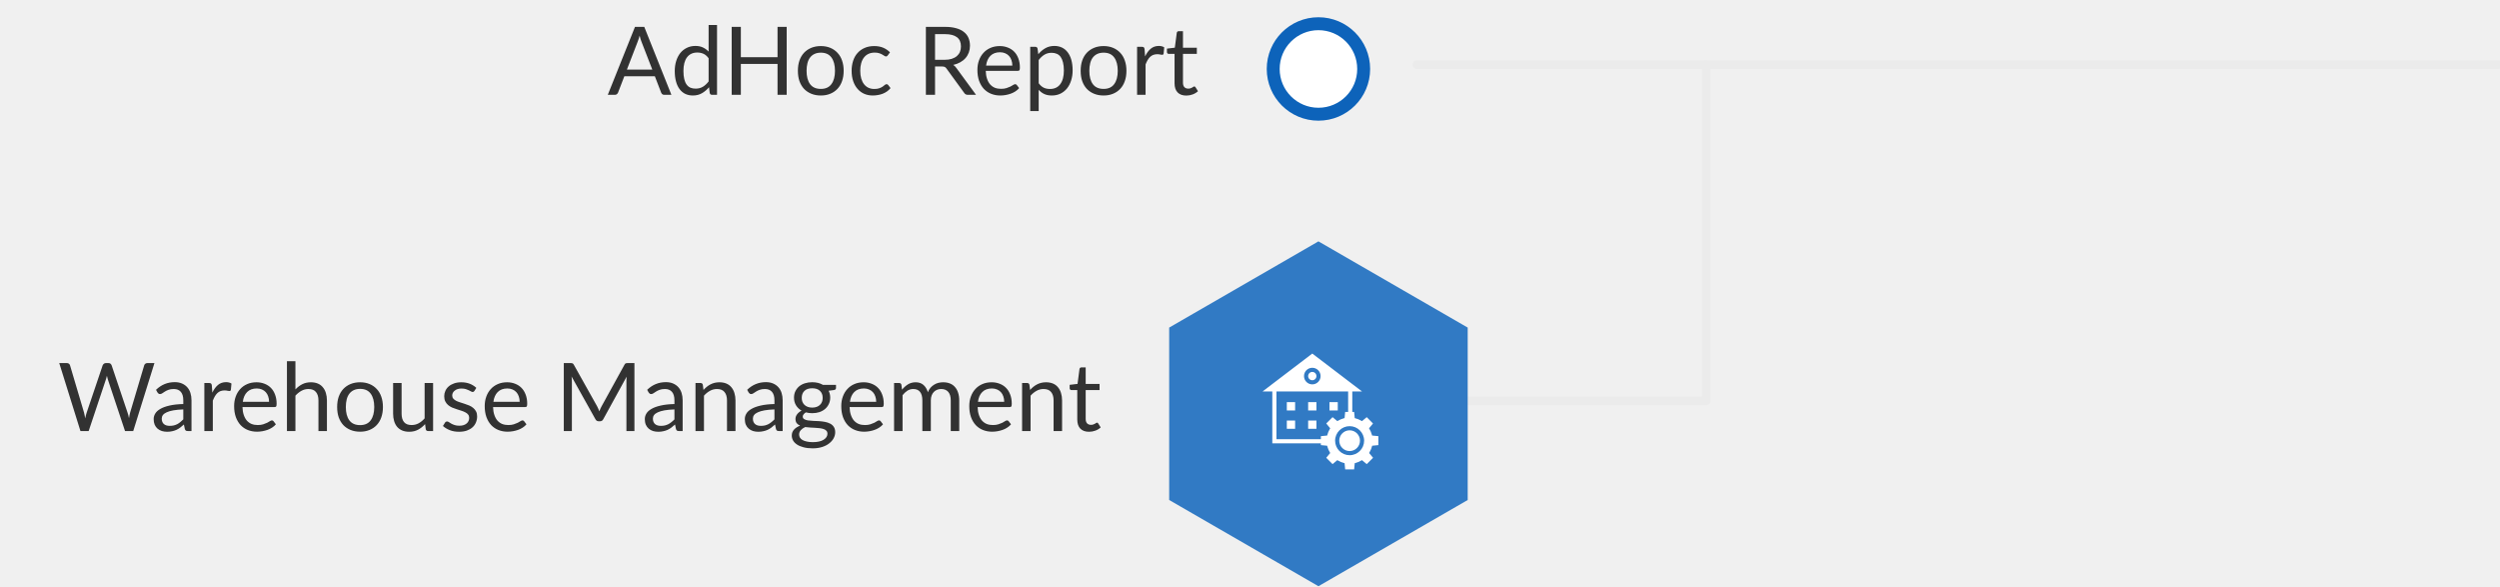
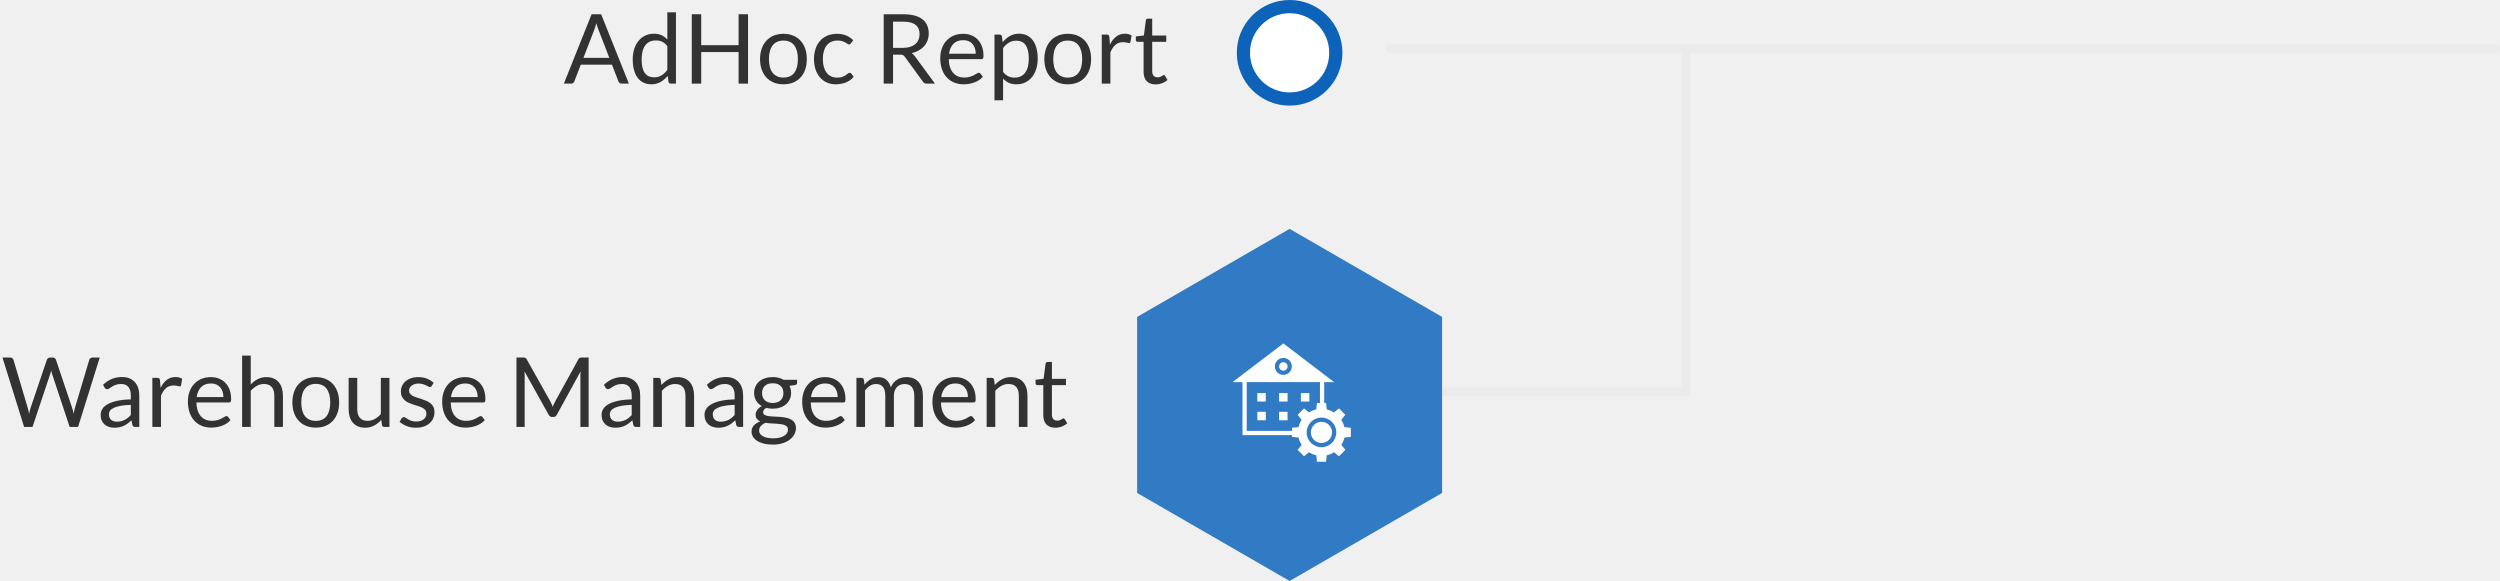
- <svg xmlns="http://www.w3.org/2000/svg" width="580px" height="136px" viewBox="0 0 580 136" version="1.1">
-   <defs>
-     <filter color-interpolation-filters="auto" id="filter-1">
-       <feColorMatrix in="SourceGraphic" type="matrix" values="0 0 0 0 1 0 0 0 0 1 0 0 0 0 1 0 0 0 1 0" />
-     </filter>
-   </defs>
-   <g id="t-item-4" stroke="none" stroke-width="1" fill="none" fill-rule="evenodd">
-     <line x1="454" y1="140.148" x2="454" y2="-111" id="Stroke-10-Copy-2" stroke="#EBEBEB" stroke-width="2" stroke-linecap="round" stroke-linejoin="round" transform="translate(454, 15) rotate(-270) translate(-454, -15) " />
-     <text id="AdHoc-Report-Copy" transform="translate(210, 14) rotate(-360) translate(-210, -14) " font-family="Lato-Regular, Lato" font-size="22" font-weight="normal" line-spacing="28" fill="#323232">
-       <tspan x="141" y="22">AdHoc Report</tspan>
-     </text>
-     <path d="M306,5.5 C308.899,5.5 311.524,6.675 313.425,8.575 C315.325,10.476 316.5,13.101 316.5,16 C316.5,18.899 315.325,21.524 313.425,23.425 C311.524,25.325 308.899,26.5 306,26.5 C303.101,26.5 300.476,25.325 298.575,23.425 C296.675,21.524 295.5,18.899 295.5,16 C295.5,13.101 296.675,10.476 298.575,8.575 C300.476,6.675 303.101,5.5 306,5.5 Z" id="Fill-46-Copy-27" stroke="#0D63BA" stroke-width="3" fill="#FFFFFF" transform="translate(306, 16) rotate(-360) translate(-306, -16) " />
-     <text id="Warehouse-Management-Copy" transform="translate(134.5, 92) rotate(-360) translate(-134.5, -92) " font-family="Lato-Regular, Lato" font-size="22" font-weight="normal" line-spacing="28" fill="#323232">
-       <tspan x="13.406" y="100">Warehouse Management</tspan>
-     </text>
-     <polyline id="Path-2-Copy" stroke="#EBEBEB" stroke-width="2" stroke-linecap="round" stroke-linejoin="round" points="396 15 396 93 329 93" />
-     <polygon id="Polygon-Copy-14" fill="#317AC4" transform="translate(306, 96) rotate(-360) translate(-306, -96) " points="306 56 340.641 76 340.641 116 306 136 271.359 116 271.359 76" />
-     <g id="solid/info_scribe" transform="translate(290, 79)" filter="url(#filter-1)">
-       <g>
-         <path d="M14.575,3.025 L26.125,11.825 L23.856,11.825 L23.856,16.568 L24.285,16.569 L24.424,18.004 L24.505,18.023 C24.996,18.145 25.468,18.336 25.903,18.589 L26.033,18.666 L26.098,18.708 L27.213,17.78 L28.662,19.249 L27.74,20.365 L27.783,20.433 C28.055,20.868 28.261,21.339 28.394,21.829 L28.429,21.963 L28.448,22.046 L29.906,22.187 L29.906,24.267 L28.466,24.407 L28.448,24.487 C28.324,24.98 28.132,25.452 27.878,25.89 L27.8,26.021 L27.757,26.089 L28.678,27.205 L27.212,28.675 L26.099,27.748 L26.035,27.79 C25.601,28.062 25.13,28.268 24.638,28.402 L24.503,28.437 L24.424,28.455 L24.285,29.906 L22.207,29.906 L22.067,28.455 L21.986,28.436 C21.494,28.313 21.023,28.122 20.587,27.868 L20.457,27.79 L20.392,27.748 L19.279,28.675 L17.813,27.206 L18.735,26.089 L18.691,26.021 C18.42,25.587 18.214,25.115 18.081,24.626 L18.046,24.492 L18.027,24.408 L16.569,24.267 L16.569,23.856 L5.294,23.856 L5.294,11.825 L3.025,11.825 L14.575,3.025 Z M23.243,19.869 C21.382,19.869 19.872,21.376 19.869,23.236 C19.869,25.097 21.376,26.605 23.236,26.606 C25.095,26.607 26.604,25.101 26.606,23.241 C26.608,21.381 25.103,19.872 23.243,19.869 Z M23.242,20.831 C24.57,20.833 25.645,21.912 25.644,23.24 C25.642,24.568 24.565,25.644 23.236,25.644 C21.908,25.643 20.831,24.566 20.831,23.237 C20.834,21.932 21.874,20.87 23.171,20.832 L23.242,20.831 Z M22.894,11.825 L6.256,11.825 L6.256,22.894 L16.569,22.894 L16.569,22.187 L18.028,22.046 L18.046,21.968 C18.17,21.475 18.361,21.003 18.614,20.565 L18.692,20.434 L18.735,20.366 L17.813,19.249 L19.279,17.78 L20.392,18.706 L20.457,18.664 C20.89,18.393 21.362,18.186 21.861,18.051 L21.997,18.016 L22.067,18 L22.207,16.569 L22.894,16.568 L22.894,11.825 Z M10.588,18.562 L10.588,20.488 L8.662,20.488 L8.662,18.562 L10.588,18.562 Z M15.537,18.562 L15.537,20.488 L13.613,20.488 L13.613,18.562 L15.537,18.562 Z M10.588,14.3 L10.588,16.225 L8.662,16.225 L8.662,14.3 L10.588,14.3 Z M15.537,14.3 L15.537,16.225 L13.613,16.225 L13.613,14.3 L15.537,14.3 Z M20.488,14.3 L20.488,16.225 L18.562,16.225 L18.562,14.3 L20.488,14.3 Z M14.575,6.325 C13.512,6.325 12.65,7.187 12.65,8.25 C12.65,9.313 13.512,10.175 14.575,10.175 C15.638,10.175 16.5,9.313 16.5,8.25 C16.5,7.187 15.638,6.325 14.575,6.325 Z M14.575,7.288 C15.107,7.288 15.537,7.718 15.537,8.25 C15.537,8.782 15.107,9.213 14.575,9.213 C14.043,9.213 13.613,8.782 13.613,8.25 C13.613,7.718 14.043,7.288 14.575,7.288 Z" id="Shape" fill="#000000" fill-rule="nonzero" />
+ <svg xmlns="http://www.w3.org/2000/svg" width="568px" height="132px" viewBox="0 0 568 132" version="1.1">
+   <g id="Overall--Done" stroke="none" stroke-width="1" fill="none" fill-rule="evenodd">
+     <g id="V6-Capabilities---Overview" transform="translate(-326, -3083)">
+       <g id="outlined" transform="translate(326.56, 2567)">
+         <g id="t-item-4" transform="translate(0, 516)">
+           <line x1="440.44" y1="136.148" x2="440.44" y2="-115" id="Stroke-10-Copy-2" stroke="#EBEBEB" stroke-width="2" stroke-linecap="round" stroke-linejoin="round" transform="translate(440.44, 11) rotate(-270) translate(-440.44, -11) " />
+           <g id="AdHoc-Report-Copy" transform="translate(196.124, 12.785) rotate(-360) translate(-196.124, -12.785) translate(127.55, 2.797)" fill="#323232" fill-rule="nonzero">
+             <path d="M14.773,16.203 L13.123,16.203 C12.932,16.203 12.778,16.155 12.661,16.06 C12.544,15.965 12.456,15.844 12.397,15.697 L10.923,11.891 L3.85,11.891 L2.376,15.697 C2.325,15.829 2.237,15.946 2.112,16.049 C1.987,16.152 1.833,16.203 1.65,16.203 L0,16.203 L6.303,0.44 L8.47,0.44 L14.773,16.203 Z M4.444,10.351 L10.329,10.351 L7.854,3.938 C7.693,3.542 7.535,3.047 7.381,2.453 C7.3,2.754 7.221,3.03 7.144,3.284 C7.067,3.537 6.992,3.758 6.919,3.949 L4.444,10.351 Z" id="Shape" />
+             <path d="M24.299,16.203 C24.02,16.203 23.844,16.067 23.771,15.796 L23.595,14.443 C23.118,15.022 22.574,15.486 21.962,15.835 C21.349,16.183 20.647,16.357 19.855,16.357 C19.217,16.357 18.638,16.234 18.117,15.989 C17.596,15.743 17.153,15.382 16.786,14.905 C16.419,14.428 16.137,13.834 15.939,13.123 C15.741,12.412 15.642,11.594 15.642,10.67 C15.642,9.849 15.752,9.084 15.972,8.377 C16.192,7.669 16.509,7.055 16.924,6.534 C17.338,6.013 17.842,5.604 18.436,5.308 C19.03,5.011 19.705,4.862 20.46,4.862 C21.142,4.862 21.725,4.978 22.209,5.208 C22.693,5.439 23.126,5.764 23.507,6.182 L23.507,0 L25.465,0 L25.465,16.203 L24.299,16.203 Z M20.504,14.773 C21.142,14.773 21.701,14.626 22.181,14.333 C22.662,14.04 23.104,13.625 23.507,13.09 L23.507,7.7 C23.148,7.216 22.753,6.877 22.325,6.683 C21.895,6.488 21.421,6.391 20.9,6.391 C19.859,6.391 19.059,6.761 18.502,7.502 C17.945,8.243 17.666,9.299 17.666,10.67 C17.666,11.396 17.728,12.018 17.853,12.534 C17.978,13.052 18.161,13.477 18.403,13.81 C18.645,14.144 18.942,14.388 19.294,14.542 C19.646,14.696 20.049,14.773 20.504,14.773 Z" id="Shape" />
+             <polygon id="Path" points="41.844 16.203 39.699 16.203 39.699 9.031 31.207 9.031 31.207 16.203 29.062 16.203 29.062 0.44 31.207 0.44 31.207 7.469 39.699 7.469 39.699 0.44 41.844 0.44" />
+             <path d="M49.896,4.884 C50.71,4.884 51.445,5.02 52.102,5.291 C52.758,5.562 53.315,5.947 53.773,6.446 C54.232,6.945 54.584,7.548 54.83,8.255 C55.075,8.963 55.198,9.753 55.198,10.626 C55.198,11.506 55.075,12.298 54.83,13.002 C54.584,13.706 54.232,14.307 53.773,14.806 C53.315,15.305 52.758,15.688 52.102,15.956 C51.445,16.223 50.71,16.357 49.896,16.357 C49.082,16.357 48.347,16.223 47.691,15.956 C47.034,15.688 46.475,15.305 46.013,14.806 C45.551,14.307 45.195,13.706 44.946,13.002 C44.697,12.298 44.572,11.506 44.572,10.626 C44.572,9.753 44.697,8.963 44.946,8.255 C45.195,7.548 45.551,6.945 46.013,6.446 C46.475,5.947 47.034,5.562 47.691,5.291 C48.347,5.02 49.082,4.884 49.896,4.884 Z M49.896,14.828 C50.996,14.828 51.817,14.46 52.36,13.723 C52.903,12.986 53.174,11.957 53.174,10.637 C53.174,9.31 52.903,8.276 52.36,7.535 C51.817,6.794 50.996,6.424 49.896,6.424 C49.339,6.424 48.855,6.519 48.444,6.71 C48.033,6.901 47.691,7.176 47.416,7.535 C47.141,7.894 46.935,8.336 46.8,8.861 C46.664,9.385 46.596,9.977 46.596,10.637 C46.596,11.297 46.664,11.887 46.8,12.408 C46.935,12.929 47.141,13.367 47.416,13.723 C47.691,14.078 48.033,14.351 48.444,14.542 C48.855,14.733 49.339,14.828 49.896,14.828 Z" id="Shape" />
+             <path d="M65.219,7.04 C65.16,7.121 65.102,7.183 65.043,7.227 C64.984,7.271 64.9,7.293 64.79,7.293 C64.68,7.293 64.561,7.247 64.433,7.155 C64.304,7.064 64.141,6.963 63.943,6.853 C63.745,6.743 63.505,6.642 63.222,6.551 C62.94,6.459 62.594,6.413 62.183,6.413 C61.64,6.413 61.16,6.51 60.742,6.705 C60.324,6.899 59.974,7.179 59.691,7.546 C59.409,7.913 59.197,8.356 59.053,8.877 C58.91,9.398 58.839,9.981 58.839,10.626 C58.839,11.301 58.916,11.9 59.07,12.425 C59.224,12.949 59.44,13.389 59.719,13.745 C59.998,14.1 60.337,14.371 60.736,14.559 C61.136,14.745 61.585,14.839 62.084,14.839 C62.561,14.839 62.953,14.782 63.261,14.668 C63.569,14.555 63.826,14.428 64.031,14.289 C64.236,14.15 64.405,14.023 64.537,13.909 C64.669,13.796 64.801,13.739 64.933,13.739 C65.102,13.739 65.226,13.801 65.307,13.926 L65.857,14.641 C65.373,15.235 64.768,15.669 64.042,15.944 C63.316,16.22 62.55,16.357 61.743,16.357 C61.046,16.357 60.399,16.229 59.801,15.972 C59.204,15.715 58.685,15.343 58.245,14.855 C57.805,14.368 57.459,13.768 57.206,13.057 C56.953,12.346 56.826,11.535 56.826,10.626 C56.826,9.797 56.941,9.031 57.172,8.327 C57.404,7.623 57.741,7.016 58.184,6.506 C58.628,5.997 59.176,5.599 59.829,5.313 C60.482,5.027 61.23,4.884 62.073,4.884 C62.85,4.884 63.54,5.011 64.141,5.263 C64.742,5.516 65.274,5.874 65.736,6.336 L65.219,7.04 Z" id="Path" />
+             <path d="M74.789,9.625 L74.789,16.203 L72.666,16.203 L72.666,0.44 L77.121,0.44 C78.118,0.44 78.98,0.541 79.706,0.743 C80.432,0.944 81.031,1.236 81.504,1.617 C81.978,1.998 82.328,2.458 82.555,2.998 C82.782,3.537 82.896,4.14 82.896,4.807 C82.896,5.364 82.808,5.885 82.632,6.369 C82.456,6.853 82.201,7.287 81.868,7.673 C81.534,8.057 81.127,8.386 80.647,8.657 C80.166,8.928 79.622,9.134 79.013,9.273 C79.277,9.427 79.512,9.651 79.717,9.944 L84.315,16.203 L82.423,16.203 C82.034,16.203 81.748,16.053 81.565,15.752 L77.473,10.12 C77.348,9.944 77.213,9.818 77.066,9.741 C76.919,9.664 76.699,9.625 76.406,9.625 L74.789,9.625 Z M74.789,8.074 L77.022,8.074 C77.645,8.074 78.194,7.999 78.666,7.848 C79.139,7.698 79.535,7.486 79.855,7.21 C80.174,6.936 80.414,6.607 80.575,6.226 C80.736,5.845 80.817,5.423 80.817,4.961 C80.817,4.022 80.507,3.315 79.888,2.838 C79.268,2.361 78.346,2.123 77.121,2.123 L74.789,2.123 L74.789,8.074 Z" id="Shape" />
+             <path d="M90.717,4.884 C91.384,4.884 92,4.996 92.565,5.22 C93.13,5.443 93.617,5.766 94.028,6.188 C94.439,6.609 94.76,7.13 94.99,7.75 C95.222,8.369 95.337,9.075 95.337,9.867 C95.337,10.175 95.304,10.38 95.238,10.483 C95.172,10.586 95.047,10.637 94.864,10.637 L87.45,10.637 C87.465,11.341 87.56,11.953 87.736,12.474 C87.912,12.995 88.154,13.429 88.462,13.777 C88.77,14.126 89.137,14.386 89.562,14.559 C89.987,14.731 90.464,14.817 90.992,14.817 C91.483,14.817 91.907,14.76 92.263,14.646 C92.618,14.533 92.924,14.41 93.181,14.278 C93.438,14.146 93.652,14.023 93.825,13.909 C93.997,13.796 94.145,13.739 94.27,13.739 C94.431,13.739 94.556,13.801 94.644,13.926 L95.194,14.641 C94.952,14.934 94.662,15.189 94.325,15.405 C93.988,15.622 93.626,15.8 93.242,15.939 C92.856,16.078 92.459,16.183 92.048,16.253 C91.637,16.322 91.23,16.357 90.827,16.357 C90.057,16.357 89.347,16.227 88.698,15.966 C88.049,15.706 87.489,15.325 87.016,14.822 C86.543,14.32 86.174,13.699 85.91,12.958 C85.646,12.217 85.514,11.367 85.514,10.406 C85.514,9.629 85.633,8.903 85.871,8.228 C86.11,7.553 86.453,6.968 86.9,6.473 C87.347,5.979 87.894,5.59 88.539,5.308 C89.184,5.025 89.91,4.884 90.717,4.884 Z M90.761,6.325 C89.815,6.325 89.071,6.598 88.528,7.144 C87.985,7.691 87.648,8.448 87.516,9.416 L93.577,9.416 C93.577,8.961 93.515,8.545 93.39,8.168 C93.265,7.79 93.082,7.463 92.84,7.189 C92.598,6.913 92.303,6.701 91.954,6.551 C91.606,6.4 91.208,6.325 90.761,6.325 Z" id="Shape" />
+             <path d="M97.834,19.976 L97.834,5.06 L99,5.06 C99.279,5.06 99.455,5.196 99.528,5.467 L99.693,6.787 C100.17,6.208 100.714,5.742 101.326,5.39 C101.939,5.038 102.645,4.862 103.444,4.862 C104.082,4.862 104.661,4.985 105.182,5.231 C105.703,5.476 106.146,5.839 106.513,6.319 C106.88,6.8 107.162,7.396 107.36,8.107 C107.558,8.818 107.657,9.636 107.657,10.56 C107.657,11.381 107.547,12.146 107.327,12.854 C107.107,13.561 106.792,14.174 106.381,14.691 C105.97,15.207 105.466,15.614 104.868,15.912 C104.271,16.209 103.598,16.357 102.85,16.357 C102.161,16.357 101.572,16.243 101.085,16.016 C100.597,15.789 100.166,15.466 99.792,15.048 L99.792,19.976 L97.834,19.976 Z M102.795,6.446 C102.157,6.446 101.598,6.593 101.118,6.886 C100.637,7.179 100.195,7.594 99.792,8.129 L99.792,13.519 C100.151,14.003 100.546,14.344 100.975,14.542 C101.403,14.74 101.882,14.839 102.41,14.839 C103.444,14.839 104.24,14.469 104.797,13.728 C105.354,12.987 105.633,11.931 105.633,10.56 C105.633,9.834 105.569,9.211 105.441,8.69 C105.312,8.169 105.127,7.742 104.885,7.409 C104.643,7.075 104.346,6.831 103.994,6.677 C103.642,6.523 103.242,6.446 102.795,6.446 Z" id="Shape" />
+             <path d="M114.488,4.884 C115.302,4.884 116.037,5.02 116.694,5.291 C117.35,5.562 117.907,5.947 118.365,6.446 C118.824,6.945 119.176,7.548 119.421,8.255 C119.667,8.963 119.79,9.753 119.79,10.626 C119.79,11.506 119.667,12.298 119.421,13.002 C119.176,13.706 118.824,14.307 118.365,14.806 C117.907,15.305 117.35,15.688 116.694,15.956 C116.037,16.223 115.302,16.357 114.488,16.357 C113.674,16.357 112.939,16.223 112.282,15.956 C111.626,15.688 111.067,15.305 110.605,14.806 C110.143,14.307 109.787,13.706 109.538,13.002 C109.289,12.298 109.164,11.506 109.164,10.626 C109.164,9.753 109.289,8.963 109.538,8.255 C109.787,7.548 110.143,6.945 110.605,6.446 C111.067,5.947 111.626,5.562 112.282,5.291 C112.939,5.02 113.674,4.884 114.488,4.884 Z M114.488,14.828 C115.588,14.828 116.409,14.46 116.952,13.723 C117.495,12.986 117.766,11.957 117.766,10.637 C117.766,9.31 117.495,8.276 116.952,7.535 C116.409,6.794 115.588,6.424 114.488,6.424 C113.931,6.424 113.447,6.519 113.036,6.71 C112.625,6.901 112.282,7.176 112.007,7.535 C111.733,7.894 111.527,8.336 111.391,8.861 C111.256,9.385 111.188,9.977 111.188,10.637 C111.188,11.297 111.256,11.887 111.391,12.408 C111.527,12.929 111.733,13.367 112.007,13.723 C112.282,14.078 112.625,14.351 113.036,14.542 C113.447,14.733 113.931,14.828 114.488,14.828 Z" id="Shape" />
+             <path d="M122.21,16.203 L122.21,5.06 L123.332,5.06 C123.545,5.06 123.691,5.1 123.772,5.181 C123.853,5.262 123.908,5.401 123.937,5.599 L124.069,7.337 C124.45,6.56 124.921,5.953 125.483,5.516 C126.043,5.08 126.702,4.862 127.457,4.862 C127.765,4.862 128.044,4.897 128.293,4.966 C128.542,5.036 128.773,5.133 128.986,5.258 L128.733,6.721 C128.682,6.904 128.568,6.996 128.392,6.996 C128.289,6.996 128.132,6.961 127.919,6.891 C127.706,6.822 127.409,6.787 127.028,6.787 C126.346,6.787 125.776,6.985 125.317,7.381 C124.859,7.777 124.476,8.353 124.168,9.108 L124.168,16.203 L122.21,16.203 Z" id="Path" />
+             <path d="M134.453,16.379 C133.573,16.379 132.897,16.133 132.423,15.642 C131.951,15.151 131.714,14.443 131.714,13.519 L131.714,6.699 L130.372,6.699 C130.255,6.699 130.156,6.664 130.075,6.595 C129.994,6.525 129.954,6.417 129.954,6.27 L129.954,5.489 L131.78,5.258 L132.231,1.815 C132.246,1.705 132.293,1.615 132.374,1.546 C132.455,1.476 132.557,1.441 132.682,1.441 L133.672,1.441 L133.672,5.28 L136.862,5.28 L136.862,6.699 L133.672,6.699 L133.672,13.387 C133.672,13.856 133.786,14.205 134.013,14.432 C134.24,14.659 134.534,14.773 134.893,14.773 C135.098,14.773 135.276,14.745 135.427,14.691 C135.577,14.636 135.707,14.575 135.817,14.509 C135.927,14.443 136.02,14.383 136.097,14.328 C136.174,14.273 136.242,14.245 136.301,14.245 C136.404,14.245 136.495,14.307 136.576,14.432 L137.148,15.367 C136.811,15.682 136.404,15.93 135.927,16.11 C135.45,16.289 134.959,16.379 134.453,16.379 Z" id="Path" />
+           </g>
+           <path d="M292.44,1.5 C295.339,1.5 297.964,2.675 299.865,4.575 C301.765,6.476 302.94,9.101 302.94,12 C302.94,14.899 301.765,17.524 299.865,19.425 C297.964,21.325 295.339,22.5 292.44,22.5 C289.541,22.5 286.916,21.325 285.015,19.425 C283.115,17.524 281.94,14.899 281.94,12 C281.94,9.101 283.115,6.476 285.015,4.575 C286.916,2.675 289.541,1.5 292.44,1.5 Z" id="Fill-46-Copy-27" stroke="#0D63BA" stroke-width="3" fill="#FFFFFF" transform="translate(292.44, 12) rotate(-360) translate(-292.44, -12) " />
+           <g id="Warehouse-Management-Copy" transform="translate(120.956, 90.906) rotate(-360) translate(-120.956, -90.906) translate(0, 80.797)" fill="#323232" fill-rule="nonzero">
+             <path d="M0,0.44 L1.771,0.44 C1.962,0.44 2.119,0.488 2.244,0.583 C2.369,0.678 2.453,0.799 2.497,0.946 L5.753,11.902 C5.812,12.1 5.865,12.313 5.912,12.54 C5.96,12.767 6.006,13.006 6.05,13.255 C6.101,13.006 6.153,12.765 6.204,12.534 C6.255,12.303 6.314,12.093 6.38,11.902 L10.087,0.946 C10.131,0.821 10.217,0.706 10.345,0.6 C10.474,0.493 10.63,0.44 10.813,0.44 L11.429,0.44 C11.62,0.44 11.775,0.488 11.896,0.583 C12.018,0.678 12.104,0.799 12.155,0.946 L15.84,11.902 C15.972,12.283 16.089,12.72 16.192,13.211 C16.236,12.969 16.276,12.738 16.313,12.518 C16.35,12.298 16.397,12.093 16.456,11.902 L19.723,0.946 C19.76,0.814 19.842,0.697 19.971,0.594 C20.099,0.491 20.255,0.44 20.438,0.44 L22.099,0.44 L17.182,16.203 L15.268,16.203 L11.275,4.18 C11.194,3.953 11.121,3.689 11.055,3.388 C11.018,3.535 10.983,3.676 10.95,3.812 C10.918,3.947 10.883,4.07 10.846,4.18 L6.831,16.203 L4.917,16.203 L0,0.44 Z" id="Path" />
+             <path d="M31.086,16.203 L30.217,16.203 C30.026,16.203 29.872,16.174 29.755,16.115 C29.638,16.056 29.561,15.932 29.524,15.741 L29.304,14.707 C29.011,14.971 28.725,15.207 28.446,15.416 C28.167,15.626 27.874,15.802 27.566,15.944 C27.258,16.087 26.93,16.196 26.581,16.269 C26.233,16.342 25.846,16.379 25.421,16.379 C24.988,16.379 24.583,16.319 24.206,16.198 C23.828,16.076 23.5,15.895 23.221,15.653 C22.942,15.411 22.721,15.105 22.555,14.735 C22.39,14.364 22.308,13.926 22.308,13.42 C22.308,12.98 22.429,12.556 22.671,12.149 C22.913,11.742 23.303,11.381 23.843,11.066 C24.381,10.751 25.087,10.492 25.96,10.29 C26.833,10.089 27.9,9.973 29.161,9.944 L29.161,9.075 C29.161,8.21 28.976,7.555 28.605,7.112 C28.235,6.668 27.687,6.446 26.961,6.446 C26.484,6.446 26.083,6.506 25.756,6.628 C25.43,6.748 25.148,6.884 24.91,7.035 C24.671,7.185 24.466,7.321 24.294,7.441 C24.121,7.562 23.951,7.623 23.782,7.623 C23.65,7.623 23.535,7.588 23.436,7.519 C23.337,7.449 23.258,7.363 23.199,7.26 L22.847,6.633 C23.463,6.039 24.127,5.595 24.838,5.302 C25.549,5.009 26.338,4.862 27.203,4.862 C27.826,4.862 28.38,4.965 28.864,5.17 C29.348,5.375 29.755,5.661 30.085,6.028 C30.415,6.395 30.664,6.838 30.833,7.359 C31.002,7.88 31.086,8.452 31.086,9.075 L31.086,16.203 Z M26.004,15.004 C26.349,15.004 26.664,14.969 26.95,14.899 C27.236,14.83 27.506,14.731 27.759,14.602 C28.012,14.474 28.253,14.318 28.485,14.135 C28.715,13.952 28.941,13.743 29.161,13.508 L29.161,11.187 C28.259,11.216 27.493,11.288 26.862,11.402 C26.231,11.515 25.718,11.664 25.322,11.847 C24.926,12.03 24.638,12.247 24.459,12.496 C24.279,12.745 24.189,13.024 24.189,13.332 C24.189,13.625 24.237,13.878 24.332,14.091 C24.427,14.304 24.556,14.478 24.717,14.614 C24.878,14.749 25.069,14.848 25.289,14.911 C25.509,14.973 25.747,15.004 26.004,15.004 Z" id="Shape" />
+             <path d="M34.056,16.203 L34.056,5.06 L35.178,5.06 C35.391,5.06 35.537,5.1 35.618,5.181 C35.699,5.262 35.754,5.401 35.783,5.599 L35.915,7.337 C36.296,6.56 36.767,5.953 37.328,5.516 C37.889,5.08 38.548,4.862 39.303,4.862 C39.611,4.862 39.89,4.897 40.139,4.966 C40.388,5.036 40.619,5.133 40.832,5.258 L40.579,6.721 C40.528,6.904 40.414,6.996 40.238,6.996 C40.135,6.996 39.978,6.961 39.765,6.891 C39.552,6.822 39.255,6.787 38.874,6.787 C38.192,6.787 37.622,6.985 37.163,7.381 C36.705,7.777 36.322,8.353 36.014,9.108 L36.014,16.203 L34.056,16.203 Z" id="Path" />
+             <path d="M47.333,4.884 C48,4.884 48.616,4.996 49.181,5.22 C49.746,5.443 50.233,5.766 50.644,6.188 C51.055,6.609 51.376,7.13 51.606,7.75 C51.837,8.369 51.953,9.075 51.953,9.867 C51.953,10.175 51.92,10.38 51.854,10.483 C51.788,10.586 51.663,10.637 51.48,10.637 L44.066,10.637 C44.081,11.341 44.176,11.953 44.352,12.474 C44.528,12.995 44.77,13.429 45.078,13.777 C45.386,14.126 45.753,14.386 46.178,14.559 C46.603,14.731 47.08,14.817 47.608,14.817 C48.099,14.817 48.523,14.76 48.879,14.646 C49.234,14.533 49.54,14.41 49.797,14.278 C50.054,14.146 50.268,14.023 50.441,13.909 C50.613,13.796 50.761,13.739 50.886,13.739 C51.047,13.739 51.172,13.801 51.26,13.926 L51.81,14.641 C51.568,14.934 51.278,15.189 50.941,15.405 C50.604,15.622 50.242,15.8 49.858,15.939 C49.472,16.078 49.075,16.183 48.664,16.253 C48.253,16.322 47.846,16.357 47.443,16.357 C46.673,16.357 45.964,16.227 45.315,15.966 C44.666,15.706 44.105,15.325 43.632,14.822 C43.158,14.32 42.79,13.699 42.526,12.958 C42.262,12.217 42.13,11.367 42.13,10.406 C42.13,9.629 42.249,8.903 42.487,8.228 C42.726,7.553 43.069,6.968 43.516,6.473 C43.963,5.979 44.51,5.59 45.155,5.308 C45.8,5.025 46.526,4.884 47.333,4.884 Z M47.377,6.325 C46.431,6.325 45.687,6.598 45.144,7.144 C44.601,7.691 44.264,8.448 44.132,9.416 L50.193,9.416 C50.193,8.961 50.131,8.545 50.006,8.168 C49.881,7.79 49.698,7.463 49.456,7.189 C49.214,6.913 48.919,6.701 48.571,6.551 C48.222,6.4 47.824,6.325 47.377,6.325 Z" id="Shape" />
+             <path d="M54.45,16.203 L54.45,0 L56.408,0 L56.408,6.556 C56.885,6.05 57.413,5.645 57.992,5.34 C58.571,5.036 59.239,4.884 59.994,4.884 C60.603,4.884 61.14,4.985 61.605,5.186 C62.071,5.388 62.46,5.674 62.772,6.045 C63.083,6.415 63.32,6.86 63.481,7.381 C63.642,7.902 63.723,8.477 63.723,9.108 L63.723,16.203 L61.765,16.203 L61.765,9.108 C61.765,8.265 61.572,7.61 61.188,7.144 C60.803,6.679 60.214,6.446 59.422,6.446 C58.843,6.446 58.302,6.585 57.8,6.864 C57.297,7.143 56.833,7.52 56.408,7.997 L56.408,16.203 L54.45,16.203 Z" id="Path" />
+             <path d="M71.192,4.884 C72.006,4.884 72.741,5.02 73.397,5.291 C74.054,5.562 74.611,5.947 75.07,6.446 C75.528,6.945 75.88,7.548 76.126,8.255 C76.371,8.963 76.494,9.753 76.494,10.626 C76.494,11.506 76.371,12.298 76.126,13.002 C75.88,13.706 75.528,14.307 75.07,14.806 C74.611,15.305 74.054,15.688 73.397,15.956 C72.741,16.223 72.006,16.357 71.192,16.357 C70.378,16.357 69.643,16.223 68.987,15.956 C68.33,15.688 67.771,15.305 67.309,14.806 C66.847,14.307 66.491,13.706 66.242,13.002 C65.993,12.298 65.868,11.506 65.868,10.626 C65.868,9.753 65.993,8.963 66.242,8.255 C66.491,7.548 66.847,6.945 67.309,6.446 C67.771,5.947 68.33,5.562 68.987,5.291 C69.643,5.02 70.378,4.884 71.192,4.884 Z M71.192,14.828 C72.292,14.828 73.113,14.46 73.656,13.723 C74.199,12.986 74.47,11.957 74.47,10.637 C74.47,9.31 74.199,8.276 73.656,7.535 C73.113,6.794 72.292,6.424 71.192,6.424 C70.635,6.424 70.151,6.519 69.74,6.71 C69.329,6.901 68.987,7.176 68.712,7.535 C68.436,7.894 68.231,8.336 68.096,8.861 C67.96,9.385 67.892,9.977 67.892,10.637 C67.892,11.297 67.96,11.887 68.096,12.408 C68.231,12.929 68.436,13.367 68.712,13.723 C68.987,14.078 69.329,14.351 69.74,14.542 C70.151,14.733 70.635,14.828 71.192,14.828 Z" id="Shape" />
+             <path d="M80.608,5.06 L80.608,12.166 C80.608,13.009 80.802,13.662 81.191,14.124 C81.58,14.586 82.166,14.817 82.951,14.817 C83.523,14.817 84.062,14.681 84.568,14.41 C85.074,14.139 85.54,13.761 85.965,13.277 L85.965,5.06 L87.923,5.06 L87.923,16.203 L86.757,16.203 C86.478,16.203 86.302,16.067 86.229,15.796 L86.075,14.597 C85.591,15.132 85.048,15.563 84.447,15.889 C83.846,16.216 83.156,16.379 82.379,16.379 C81.77,16.379 81.233,16.278 80.767,16.076 C80.302,15.875 79.911,15.591 79.596,15.224 C79.281,14.857 79.044,14.414 78.886,13.893 C78.729,13.372 78.65,12.797 78.65,12.166 L78.65,5.06 L80.608,5.06 Z" id="Path" />
+             <path d="M97.526,6.897 C97.438,7.058 97.302,7.139 97.119,7.139 C97.009,7.139 96.884,7.099 96.745,7.018 C96.606,6.937 96.435,6.848 96.234,6.748 C96.032,6.649 95.792,6.558 95.513,6.473 C95.234,6.389 94.904,6.347 94.523,6.347 C94.193,6.347 93.896,6.389 93.632,6.473 C93.368,6.558 93.142,6.673 92.956,6.82 C92.769,6.967 92.626,7.137 92.526,7.332 C92.427,7.526 92.378,7.737 92.378,7.964 C92.378,8.25 92.46,8.488 92.626,8.679 C92.79,8.87 93.009,9.035 93.28,9.174 C93.551,9.313 93.859,9.436 94.204,9.543 C94.549,9.649 94.903,9.762 95.266,9.883 C95.629,10.005 95.982,10.138 96.327,10.285 C96.672,10.432 96.98,10.615 97.251,10.835 C97.522,11.055 97.74,11.325 97.906,11.643 C98.07,11.963 98.153,12.346 98.153,12.793 C98.153,13.306 98.061,13.781 97.878,14.217 C97.695,14.654 97.423,15.031 97.064,15.351 C96.705,15.669 96.265,15.921 95.744,16.104 C95.223,16.287 94.622,16.379 93.94,16.379 C93.163,16.379 92.459,16.253 91.828,15.999 C91.197,15.746 90.662,15.422 90.222,15.026 L90.684,14.278 C90.743,14.183 90.812,14.109 90.893,14.058 C90.974,14.007 91.08,13.981 91.212,13.981 C91.344,13.981 91.483,14.032 91.63,14.135 C91.777,14.238 91.954,14.351 92.163,14.476 C92.373,14.601 92.626,14.714 92.922,14.817 C93.219,14.92 93.592,14.971 94.039,14.971 C94.42,14.971 94.754,14.921 95.04,14.822 C95.326,14.723 95.564,14.59 95.755,14.421 C95.946,14.252 96.087,14.058 96.178,13.838 C96.27,13.618 96.316,13.383 96.316,13.134 C96.316,12.826 96.234,12.571 96.069,12.37 C95.903,12.168 95.685,11.995 95.414,11.852 C95.143,11.71 94.833,11.585 94.484,11.479 C94.136,11.372 93.781,11.26 93.418,11.143 C93.055,11.026 92.699,10.892 92.35,10.742 C92.002,10.591 91.692,10.402 91.421,10.175 C91.15,9.948 90.931,9.667 90.766,9.334 C90.602,9 90.519,8.595 90.519,8.118 C90.519,7.693 90.607,7.284 90.783,6.891 C90.959,6.499 91.216,6.154 91.553,5.857 C91.89,5.561 92.305,5.324 92.796,5.148 C93.287,4.972 93.848,4.884 94.479,4.884 C95.212,4.884 95.871,5 96.454,5.231 C97.037,5.462 97.541,5.779 97.966,6.182 L97.526,6.897 Z" id="Path" />
+             <path d="M105.105,4.884 C105.772,4.884 106.388,4.996 106.953,5.22 C107.518,5.443 108.005,5.766 108.416,6.188 C108.827,6.609 109.147,7.13 109.379,7.75 C109.609,8.369 109.725,9.075 109.725,9.867 C109.725,10.175 109.692,10.38 109.626,10.483 C109.56,10.586 109.435,10.637 109.252,10.637 L101.838,10.637 C101.853,11.341 101.948,11.953 102.124,12.474 C102.3,12.995 102.542,13.429 102.85,13.777 C103.158,14.126 103.525,14.386 103.95,14.559 C104.375,14.731 104.852,14.817 105.38,14.817 C105.871,14.817 106.295,14.76 106.65,14.646 C107.006,14.533 107.312,14.41 107.569,14.278 C107.826,14.146 108.04,14.023 108.213,13.909 C108.385,13.796 108.533,13.739 108.658,13.739 C108.819,13.739 108.944,13.801 109.032,13.926 L109.582,14.641 C109.34,14.934 109.05,15.189 108.713,15.405 C108.376,15.622 108.014,15.8 107.629,15.939 C107.245,16.078 106.847,16.183 106.436,16.253 C106.025,16.322 105.618,16.357 105.215,16.357 C104.445,16.357 103.736,16.227 103.087,15.966 C102.438,15.706 101.876,15.325 101.403,14.822 C100.93,14.32 100.562,13.699 100.298,12.958 C100.034,12.217 99.902,11.367 99.902,10.406 C99.902,9.629 100.021,8.903 100.26,8.228 C100.498,7.553 100.841,6.968 101.288,6.473 C101.735,5.979 102.282,5.59 102.927,5.308 C103.572,5.025 104.298,4.884 105.105,4.884 Z M105.149,6.325 C104.203,6.325 103.459,6.598 102.916,7.144 C102.373,7.691 102.036,8.448 101.904,9.416 L107.965,9.416 C107.965,8.961 107.903,8.545 107.778,8.168 C107.653,7.79 107.47,7.463 107.228,7.189 C106.986,6.913 106.691,6.701 106.343,6.551 C105.994,6.4 105.596,6.325 105.149,6.325 Z" id="Shape" />
+             <path d="M124.531,10.505 C124.634,10.681 124.724,10.866 124.8,11.06 C124.877,11.255 124.953,11.451 125.026,11.649 C125.099,11.444 125.176,11.248 125.257,11.06 C125.338,10.873 125.429,10.685 125.532,10.494 L130.867,0.803 C130.962,0.634 131.061,0.532 131.164,0.495 C131.267,0.458 131.413,0.44 131.604,0.44 L133.177,0.44 L133.177,16.203 L131.307,16.203 L131.307,4.62 C131.307,4.466 131.311,4.301 131.318,4.125 C131.325,3.949 131.336,3.769 131.351,3.586 L125.95,13.442 C125.767,13.772 125.51,13.937 125.18,13.937 L124.872,13.937 C124.542,13.937 124.285,13.772 124.102,13.442 L118.58,3.553 C118.602,3.744 118.618,3.931 118.629,4.114 C118.641,4.297 118.646,4.466 118.646,4.62 L118.646,16.203 L116.776,16.203 L116.776,0.44 L118.349,0.44 C118.54,0.44 118.686,0.458 118.789,0.495 C118.892,0.532 118.991,0.634 119.086,0.803 L124.531,10.505 Z" id="Path" />
+             <path d="M144.892,16.203 L144.023,16.203 C143.832,16.203 143.678,16.174 143.561,16.115 C143.444,16.056 143.367,15.932 143.33,15.741 L143.11,14.707 C142.817,14.971 142.531,15.207 142.252,15.416 C141.973,15.626 141.68,15.802 141.372,15.944 C141.064,16.087 140.736,16.196 140.387,16.269 C140.039,16.342 139.652,16.379 139.227,16.379 C138.794,16.379 138.389,16.319 138.012,16.198 C137.634,16.076 137.306,15.895 137.027,15.653 C136.748,15.411 136.526,15.105 136.362,14.735 C136.196,14.364 136.114,13.926 136.114,13.42 C136.114,12.98 136.235,12.556 136.477,12.149 C136.719,11.742 137.109,11.381 137.649,11.066 C138.188,10.751 138.893,10.492 139.766,10.29 C140.639,10.089 141.706,9.973 142.967,9.944 L142.967,9.075 C142.967,8.21 142.782,7.555 142.411,7.112 C142.041,6.668 141.493,6.446 140.767,6.446 C140.29,6.446 139.889,6.506 139.562,6.628 C139.236,6.748 138.954,6.884 138.715,7.035 C138.477,7.185 138.272,7.321 138.1,7.441 C137.927,7.562 137.757,7.623 137.588,7.623 C137.456,7.623 137.34,7.588 137.242,7.519 C137.143,7.449 137.064,7.363 137.005,7.26 L136.653,6.633 C137.269,6.039 137.933,5.595 138.644,5.302 C139.355,5.009 140.144,4.862 141.009,4.862 C141.632,4.862 142.186,4.965 142.67,5.17 C143.154,5.375 143.561,5.661 143.891,6.028 C144.221,6.395 144.47,6.838 144.639,7.359 C144.808,7.88 144.892,8.452 144.892,9.075 L144.892,16.203 Z M139.81,15.004 C140.155,15.004 140.47,14.969 140.756,14.899 C141.042,14.83 141.311,14.731 141.565,14.602 C141.817,14.474 142.06,14.318 142.291,14.135 C142.522,13.952 142.747,13.743 142.967,13.508 L142.967,11.187 C142.065,11.216 141.299,11.288 140.668,11.402 C140.037,11.515 139.524,11.664 139.128,11.847 C138.732,12.03 138.444,12.247 138.264,12.496 C138.085,12.745 137.995,13.024 137.995,13.332 C137.995,13.625 138.043,13.878 138.138,14.091 C138.233,14.304 138.362,14.478 138.523,14.614 C138.684,14.749 138.875,14.848 139.095,14.911 C139.315,14.973 139.553,15.004 139.81,15.004 Z" id="Shape" />
+             <path d="M147.862,16.203 L147.862,5.06 L149.028,5.06 C149.307,5.06 149.483,5.196 149.556,5.467 L149.71,6.677 C150.194,6.142 150.735,5.709 151.333,5.379 C151.93,5.049 152.621,4.884 153.406,4.884 C154.015,4.884 154.552,4.985 155.018,5.186 C155.483,5.388 155.872,5.674 156.184,6.045 C156.495,6.415 156.732,6.86 156.893,7.381 C157.054,7.902 157.135,8.477 157.135,9.108 L157.135,16.203 L155.177,16.203 L155.177,9.108 C155.177,8.265 154.984,7.61 154.6,7.144 C154.214,6.679 153.626,6.446 152.834,6.446 C152.255,6.446 151.714,6.585 151.212,6.864 C150.709,7.143 150.245,7.52 149.82,7.997 L149.82,16.203 L147.862,16.203 Z" id="Path" />
+             <path d="M168.278,16.203 L167.409,16.203 C167.218,16.203 167.064,16.174 166.947,16.115 C166.83,16.056 166.753,15.932 166.716,15.741 L166.496,14.707 C166.203,14.971 165.917,15.207 165.638,15.416 C165.359,15.626 165.066,15.802 164.758,15.944 C164.45,16.087 164.122,16.196 163.774,16.269 C163.425,16.342 163.038,16.379 162.613,16.379 C162.18,16.379 161.775,16.319 161.398,16.198 C161.02,16.076 160.692,15.895 160.413,15.653 C160.134,15.411 159.912,15.105 159.748,14.735 C159.583,14.364 159.5,13.926 159.5,13.42 C159.5,12.98 159.621,12.556 159.863,12.149 C160.105,11.742 160.495,11.381 161.035,11.066 C161.573,10.751 162.279,10.492 163.152,10.29 C164.025,10.089 165.092,9.973 166.353,9.944 L166.353,9.075 C166.353,8.21 166.168,7.555 165.798,7.112 C165.427,6.668 164.879,6.446 164.153,6.446 C163.676,6.446 163.275,6.506 162.948,6.628 C162.622,6.748 162.34,6.884 162.101,7.035 C161.863,7.185 161.658,7.321 161.486,7.441 C161.313,7.562 161.143,7.623 160.974,7.623 C160.842,7.623 160.726,7.588 160.627,7.519 C160.529,7.449 160.45,7.363 160.391,7.26 L160.039,6.633 C160.655,6.039 161.319,5.595 162.03,5.302 C162.741,5.009 163.53,4.862 164.395,4.862 C165.018,4.862 165.572,4.965 166.056,5.17 C166.54,5.375 166.947,5.661 167.277,6.028 C167.607,6.395 167.856,6.838 168.025,7.359 C168.194,7.88 168.278,8.452 168.278,9.075 L168.278,16.203 Z M163.196,15.004 C163.541,15.004 163.856,14.969 164.142,14.899 C164.428,14.83 164.697,14.731 164.951,14.602 C165.203,14.474 165.446,14.318 165.677,14.135 C165.907,13.952 166.133,13.743 166.353,13.508 L166.353,11.187 C165.451,11.216 164.685,11.288 164.054,11.402 C163.423,11.515 162.91,11.664 162.514,11.847 C162.118,12.03 161.83,12.247 161.65,12.496 C161.471,12.745 161.381,13.024 161.381,13.332 C161.381,13.625 161.429,13.878 161.524,14.091 C161.619,14.304 161.748,14.478 161.909,14.614 C162.07,14.749 162.261,14.848 162.481,14.911 C162.701,14.973 162.939,15.004 163.196,15.004 Z" id="Shape" />
+             <path d="M174.999,4.873 C175.483,4.873 175.936,4.926 176.357,5.032 C176.779,5.139 177.162,5.295 177.507,5.5 L180.532,5.5 L180.532,6.226 C180.532,6.468 180.378,6.622 180.07,6.688 L178.805,6.864 C179.054,7.341 179.179,7.872 179.179,8.459 C179.179,9.002 179.075,9.495 178.865,9.938 C178.656,10.382 178.367,10.762 177.996,11.077 C177.626,11.392 177.186,11.634 176.677,11.803 C176.167,11.972 175.608,12.056 174.999,12.056 C174.478,12.056 173.987,11.994 173.525,11.869 C173.29,12.016 173.113,12.173 172.992,12.342 C172.87,12.511 172.81,12.676 172.81,12.837 C172.81,13.101 172.916,13.301 173.129,13.437 C173.342,13.572 173.624,13.669 173.976,13.728 C174.328,13.787 174.728,13.823 175.175,13.838 C175.622,13.853 176.079,13.877 176.544,13.909 C177.01,13.943 177.467,13.999 177.914,14.08 C178.361,14.161 178.761,14.293 179.113,14.476 C179.465,14.659 179.747,14.912 179.96,15.235 C180.173,15.558 180.279,15.976 180.279,16.489 C180.279,16.966 180.16,17.428 179.922,17.875 C179.683,18.322 179.34,18.72 178.893,19.069 C178.446,19.417 177.899,19.695 177.254,19.904 C176.609,20.113 175.879,20.218 175.065,20.218 C174.251,20.218 173.538,20.137 172.925,19.976 C172.313,19.815 171.805,19.598 171.402,19.327 C170.999,19.056 170.696,18.742 170.494,18.387 C170.293,18.031 170.192,17.659 170.192,17.27 C170.192,16.72 170.366,16.253 170.714,15.867 C171.063,15.482 171.541,15.176 172.15,14.949 C171.835,14.802 171.583,14.606 171.397,14.361 C171.209,14.115 171.116,13.787 171.116,13.376 C171.116,13.215 171.145,13.048 171.204,12.876 C171.263,12.703 171.352,12.533 171.474,12.364 C171.595,12.195 171.743,12.034 171.919,11.88 C172.095,11.726 172.3,11.59 172.535,11.473 C171.985,11.165 171.554,10.756 171.243,10.246 C170.931,9.737 170.775,9.141 170.775,8.459 C170.775,7.916 170.88,7.423 171.089,6.979 C171.298,6.536 171.589,6.158 171.963,5.846 C172.337,5.535 172.782,5.295 173.299,5.126 C173.816,4.957 174.383,4.873 174.999,4.873 Z M178.475,16.808 C178.475,16.529 178.398,16.306 178.244,16.137 C178.09,15.968 177.881,15.838 177.617,15.746 C177.353,15.655 177.049,15.587 176.704,15.543 C176.359,15.499 175.996,15.468 175.615,15.45 C175.234,15.431 174.845,15.411 174.449,15.389 C174.053,15.367 173.675,15.327 173.316,15.268 C172.898,15.466 172.559,15.708 172.298,15.994 C172.038,16.28 171.908,16.621 171.908,17.017 C171.908,17.266 171.972,17.499 172.101,17.715 C172.229,17.932 172.425,18.119 172.689,18.276 C172.953,18.434 173.285,18.559 173.685,18.651 C174.084,18.742 174.555,18.788 175.098,18.788 C175.626,18.788 176.099,18.74 176.517,18.645 C176.935,18.55 177.289,18.414 177.578,18.238 C177.868,18.062 178.09,17.853 178.244,17.611 C178.398,17.369 178.475,17.101 178.475,16.808 Z M174.999,10.758 C175.395,10.758 175.745,10.703 176.049,10.593 C176.354,10.483 176.609,10.329 176.814,10.131 C177.019,9.933 177.173,9.697 177.276,9.421 C177.379,9.146 177.43,8.844 177.43,8.514 C177.43,7.832 177.223,7.289 176.809,6.886 C176.394,6.483 175.791,6.281 174.999,6.281 C174.214,6.281 173.615,6.483 173.201,6.886 C172.786,7.289 172.579,7.832 172.579,8.514 C172.579,8.844 172.632,9.146 172.738,9.421 C172.845,9.697 173.001,9.933 173.206,10.131 C173.411,10.329 173.664,10.483 173.965,10.593 C174.266,10.703 174.61,10.758 174.999,10.758 Z" id="Shape" />
+             <path d="M186.901,4.884 C187.568,4.884 188.184,4.996 188.749,5.22 C189.314,5.443 189.801,5.766 190.212,6.188 C190.623,6.609 190.944,7.13 191.174,7.75 C191.405,8.369 191.521,9.075 191.521,9.867 C191.521,10.175 191.488,10.38 191.422,10.483 C191.356,10.586 191.231,10.637 191.048,10.637 L183.634,10.637 C183.649,11.341 183.744,11.953 183.92,12.474 C184.096,12.995 184.338,13.429 184.646,13.777 C184.954,14.126 185.321,14.386 185.746,14.559 C186.171,14.731 186.648,14.817 187.176,14.817 C187.667,14.817 188.091,14.76 188.446,14.646 C188.802,14.533 189.108,14.41 189.365,14.278 C189.622,14.146 189.836,14.023 190.008,13.909 C190.181,13.796 190.329,13.739 190.454,13.739 C190.615,13.739 190.74,13.801 190.828,13.926 L191.378,14.641 C191.136,14.934 190.846,15.189 190.509,15.405 C190.172,15.622 189.81,15.8 189.425,15.939 C189.041,16.078 188.643,16.183 188.232,16.253 C187.821,16.322 187.414,16.357 187.011,16.357 C186.241,16.357 185.531,16.227 184.882,15.966 C184.233,15.706 183.673,15.325 183.2,14.822 C182.726,14.32 182.358,13.699 182.094,12.958 C181.83,12.217 181.698,11.367 181.698,10.406 C181.698,9.629 181.817,8.903 182.055,8.228 C182.294,7.553 182.637,6.968 183.084,6.473 C183.531,5.979 184.078,5.59 184.723,5.308 C185.368,5.025 186.094,4.884 186.901,4.884 Z M186.945,6.325 C185.999,6.325 185.255,6.598 184.712,7.144 C184.169,7.691 183.832,8.448 183.7,9.416 L189.761,9.416 C189.761,8.961 189.699,8.545 189.574,8.168 C189.449,7.79 189.266,7.463 189.024,7.189 C188.782,6.913 188.487,6.701 188.138,6.551 C187.79,6.4 187.392,6.325 186.945,6.325 Z" id="Shape" />
+             <path d="M194.018,16.203 L194.018,5.06 L195.184,5.06 C195.463,5.06 195.639,5.196 195.712,5.467 L195.855,6.611 C196.266,6.105 196.726,5.691 197.236,5.368 C197.745,5.045 198.337,4.884 199.012,4.884 C199.767,4.884 200.378,5.093 200.844,5.511 C201.309,5.929 201.645,6.494 201.85,7.205 C202.004,6.802 202.208,6.453 202.46,6.16 C202.714,5.867 202.998,5.625 203.313,5.434 C203.628,5.243 203.964,5.104 204.32,5.016 C204.675,4.928 205.036,4.884 205.403,4.884 C205.99,4.884 206.512,4.978 206.97,5.165 C207.429,5.351 207.817,5.625 208.137,5.984 C208.456,6.343 208.699,6.785 208.868,7.309 C209.037,7.834 209.121,8.433 209.121,9.108 L209.121,16.203 L207.163,16.203 L207.163,9.108 C207.163,8.235 206.972,7.574 206.591,7.122 C206.21,6.671 205.656,6.446 204.93,6.446 C204.607,6.446 204.301,6.503 204.012,6.617 C203.722,6.73 203.467,6.897 203.247,7.117 C203.027,7.337 202.853,7.614 202.725,7.947 C202.596,8.281 202.532,8.668 202.532,9.108 L202.532,16.203 L200.574,16.203 L200.574,9.108 C200.574,8.213 200.394,7.546 200.035,7.106 C199.676,6.666 199.151,6.446 198.462,6.446 C197.978,6.446 197.529,6.576 197.114,6.837 C196.7,7.097 196.321,7.451 195.976,7.898 L195.976,16.203 L194.018,16.203 Z" id="Path" />
+             <path d="M216.491,4.884 C217.158,4.884 217.774,4.996 218.339,5.22 C218.904,5.443 219.391,5.766 219.802,6.188 C220.213,6.609 220.534,7.13 220.764,7.75 C220.995,8.369 221.111,9.075 221.111,9.867 C221.111,10.175 221.078,10.38 221.012,10.483 C220.946,10.586 220.821,10.637 220.638,10.637 L213.224,10.637 C213.239,11.341 213.334,11.953 213.51,12.474 C213.686,12.995 213.928,13.429 214.236,13.777 C214.544,14.126 214.911,14.386 215.336,14.559 C215.761,14.731 216.238,14.817 216.766,14.817 C217.257,14.817 217.681,14.76 218.036,14.646 C218.392,14.533 218.698,14.41 218.955,14.278 C219.212,14.146 219.426,14.023 219.599,13.909 C219.771,13.796 219.919,13.739 220.044,13.739 C220.205,13.739 220.33,13.801 220.418,13.926 L220.968,14.641 C220.726,14.934 220.436,15.189 220.099,15.405 C219.762,15.622 219.4,15.8 219.016,15.939 C218.631,16.078 218.233,16.183 217.822,16.253 C217.411,16.322 217.004,16.357 216.601,16.357 C215.831,16.357 215.121,16.227 214.472,15.966 C213.823,15.706 213.262,15.325 212.79,14.822 C212.316,14.32 211.948,13.699 211.684,12.958 C211.42,12.217 211.288,11.367 211.288,10.406 C211.288,9.629 211.407,8.903 211.645,8.228 C211.884,7.553 212.227,6.968 212.674,6.473 C213.121,5.979 213.668,5.59 214.313,5.308 C214.958,5.025 215.684,4.884 216.491,4.884 Z M216.535,6.325 C215.589,6.325 214.845,6.598 214.302,7.144 C213.759,7.691 213.422,8.448 213.29,9.416 L219.351,9.416 C219.351,8.961 219.289,8.545 219.164,8.168 C219.039,7.79 218.856,7.463 218.614,7.189 C218.372,6.913 218.077,6.701 217.728,6.551 C217.38,6.4 216.982,6.325 216.535,6.325 Z" id="Shape" />
+             <path d="M223.608,16.203 L223.608,5.06 L224.774,5.06 C225.053,5.06 225.229,5.196 225.302,5.467 L225.456,6.677 C225.94,6.142 226.481,5.709 227.078,5.379 C227.676,5.049 228.367,4.884 229.152,4.884 C229.761,4.884 230.298,4.985 230.763,5.186 C231.229,5.388 231.618,5.674 231.929,6.045 C232.241,6.415 232.478,6.86 232.639,7.381 C232.8,7.902 232.881,8.477 232.881,9.108 L232.881,16.203 L230.923,16.203 L230.923,9.108 C230.923,8.265 230.731,7.61 230.345,7.144 C229.96,6.679 229.372,6.446 228.58,6.446 C228.001,6.446 227.46,6.585 226.958,6.864 C226.455,7.143 225.991,7.52 225.566,7.997 L225.566,16.203 L223.608,16.203 Z" id="Path" />
+             <path d="M239.217,16.379 C238.337,16.379 237.661,16.133 237.188,15.642 C236.714,15.151 236.478,14.443 236.478,13.519 L236.478,6.699 L235.136,6.699 C235.019,6.699 234.92,6.664 234.839,6.595 C234.758,6.525 234.718,6.417 234.718,6.27 L234.718,5.489 L236.544,5.258 L236.995,1.815 C237.01,1.705 237.057,1.615 237.138,1.546 C237.219,1.476 237.321,1.441 237.446,1.441 L238.436,1.441 L238.436,5.28 L241.626,5.28 L241.626,6.699 L238.436,6.699 L238.436,13.387 C238.436,13.856 238.55,14.205 238.777,14.432 C239.004,14.659 239.298,14.773 239.657,14.773 C239.862,14.773 240.04,14.745 240.19,14.691 C240.341,14.636 240.471,14.575 240.581,14.509 C240.691,14.443 240.785,14.383 240.862,14.328 C240.939,14.273 241.006,14.245 241.065,14.245 C241.168,14.245 241.259,14.307 241.34,14.432 L241.912,15.367 C241.575,15.682 241.168,15.93 240.691,16.11 C240.214,16.289 239.723,16.379 239.217,16.379 Z" id="Path" />
+           </g>
+           <polyline id="Path-2-Copy" stroke="#EBEBEB" stroke-width="2" stroke-linecap="round" stroke-linejoin="round" points="382.44 11 382.44 89 315.44 89" />
+           <polygon id="Polygon-Copy-14" fill="#317AC4" transform="translate(292.44, 92) rotate(-360) translate(-292.44, -92) " points="292.44 52 327.081 72 327.081 112 292.44 132 257.799 112 257.799 72" />
+           <g id="Group" transform="translate(276.44, 75)" fill="#FFFFFF" fill-rule="nonzero">
+             <g id="solid/info_scribe">
+               <path d="M14.575,3.025 L26.125,11.825 L23.856,11.825 L23.856,16.568 L24.285,16.569 L24.424,18.004 L24.505,18.023 C24.996,18.145 25.468,18.336 25.903,18.589 L26.033,18.666 L26.098,18.708 L27.213,17.78 L28.662,19.249 L27.74,20.365 L27.783,20.433 C28.055,20.868 28.261,21.339 28.394,21.829 L28.429,21.963 L28.448,22.046 L29.906,22.187 L29.906,24.267 L28.466,24.407 L28.448,24.487 C28.324,24.98 28.132,25.452 27.878,25.89 L27.8,26.021 L27.757,26.089 L28.678,27.205 L27.212,28.675 L26.099,27.748 L26.035,27.79 C25.601,28.062 25.13,28.268 24.638,28.402 L24.503,28.437 L24.424,28.455 L24.285,29.906 L22.207,29.906 L22.067,28.455 L21.986,28.436 C21.494,28.313 21.023,28.122 20.587,27.868 L20.457,27.79 L20.392,27.748 L19.279,28.675 L17.813,27.206 L18.735,26.089 L18.691,26.021 C18.42,25.587 18.214,25.115 18.081,24.626 L18.046,24.492 L18.027,24.408 L16.569,24.267 L16.569,23.856 L5.294,23.856 L5.294,11.825 L3.025,11.825 L14.575,3.025 Z M23.243,19.869 C21.382,19.869 19.872,21.376 19.869,23.236 C19.869,25.097 21.376,26.605 23.236,26.606 C25.095,26.607 26.604,25.101 26.606,23.241 C26.608,21.381 25.103,19.872 23.243,19.869 Z M23.242,20.831 C24.57,20.833 25.645,21.912 25.644,23.24 C25.642,24.568 24.565,25.644 23.236,25.644 C21.908,25.643 20.831,24.566 20.831,23.237 C20.834,21.932 21.874,20.87 23.171,20.832 L23.242,20.831 Z M22.894,11.825 L6.256,11.825 L6.256,22.894 L16.569,22.894 L16.569,22.187 L18.028,22.046 L18.046,21.968 C18.17,21.475 18.361,21.003 18.614,20.565 L18.692,20.434 L18.735,20.366 L17.813,19.249 L19.279,17.78 L20.392,18.706 L20.457,18.664 C20.89,18.393 21.362,18.186 21.861,18.051 L21.997,18.016 L22.067,18 L22.207,16.569 L22.894,16.568 L22.894,11.825 Z M10.588,18.562 L10.588,20.488 L8.662,20.488 L8.662,18.562 L10.588,18.562 Z M15.537,18.562 L15.537,20.488 L13.613,20.488 L13.613,18.562 L15.537,18.562 Z M10.588,14.3 L10.588,16.225 L8.662,16.225 L8.662,14.3 L10.588,14.3 Z M15.537,14.3 L15.537,16.225 L13.613,16.225 L13.613,14.3 L15.537,14.3 Z M20.488,14.3 L20.488,16.225 L18.562,16.225 L18.562,14.3 L20.488,14.3 Z M14.575,6.325 C13.512,6.325 12.65,7.187 12.65,8.25 C12.65,9.313 13.512,10.175 14.575,10.175 C15.638,10.175 16.5,9.313 16.5,8.25 C16.5,7.187 15.638,6.325 14.575,6.325 Z M14.575,7.288 C15.107,7.288 15.537,7.718 15.537,8.25 C15.537,8.782 15.107,9.213 14.575,9.213 C14.043,9.213 13.613,8.782 13.613,8.25 C13.613,7.718 14.043,7.288 14.575,7.288 Z" id="Shape" />
+             </g>
+           </g>
+         </g>
      </g>
    </g>
  </g>
</svg>
